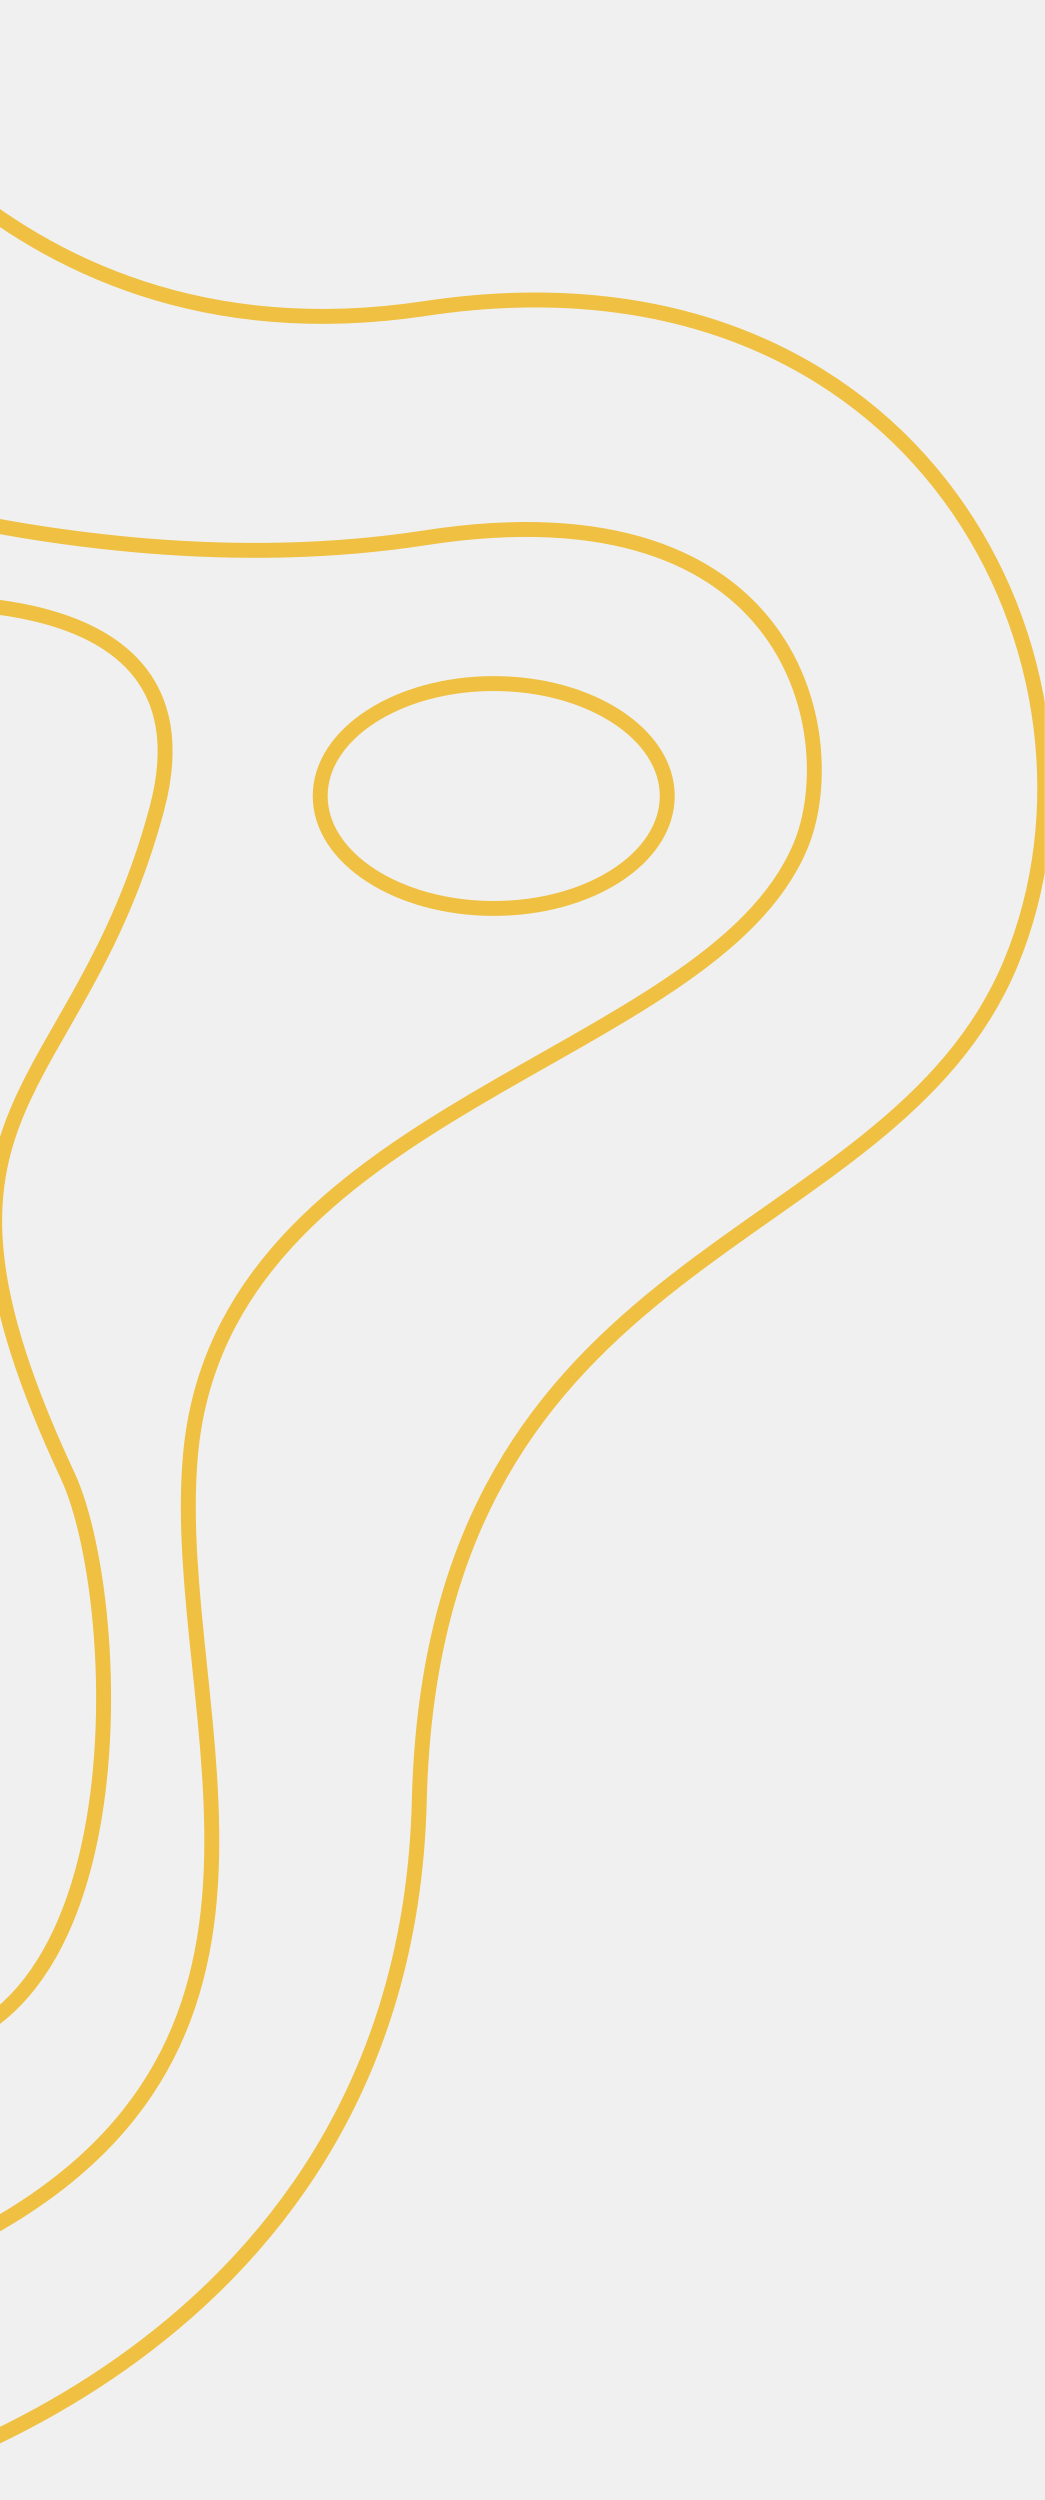
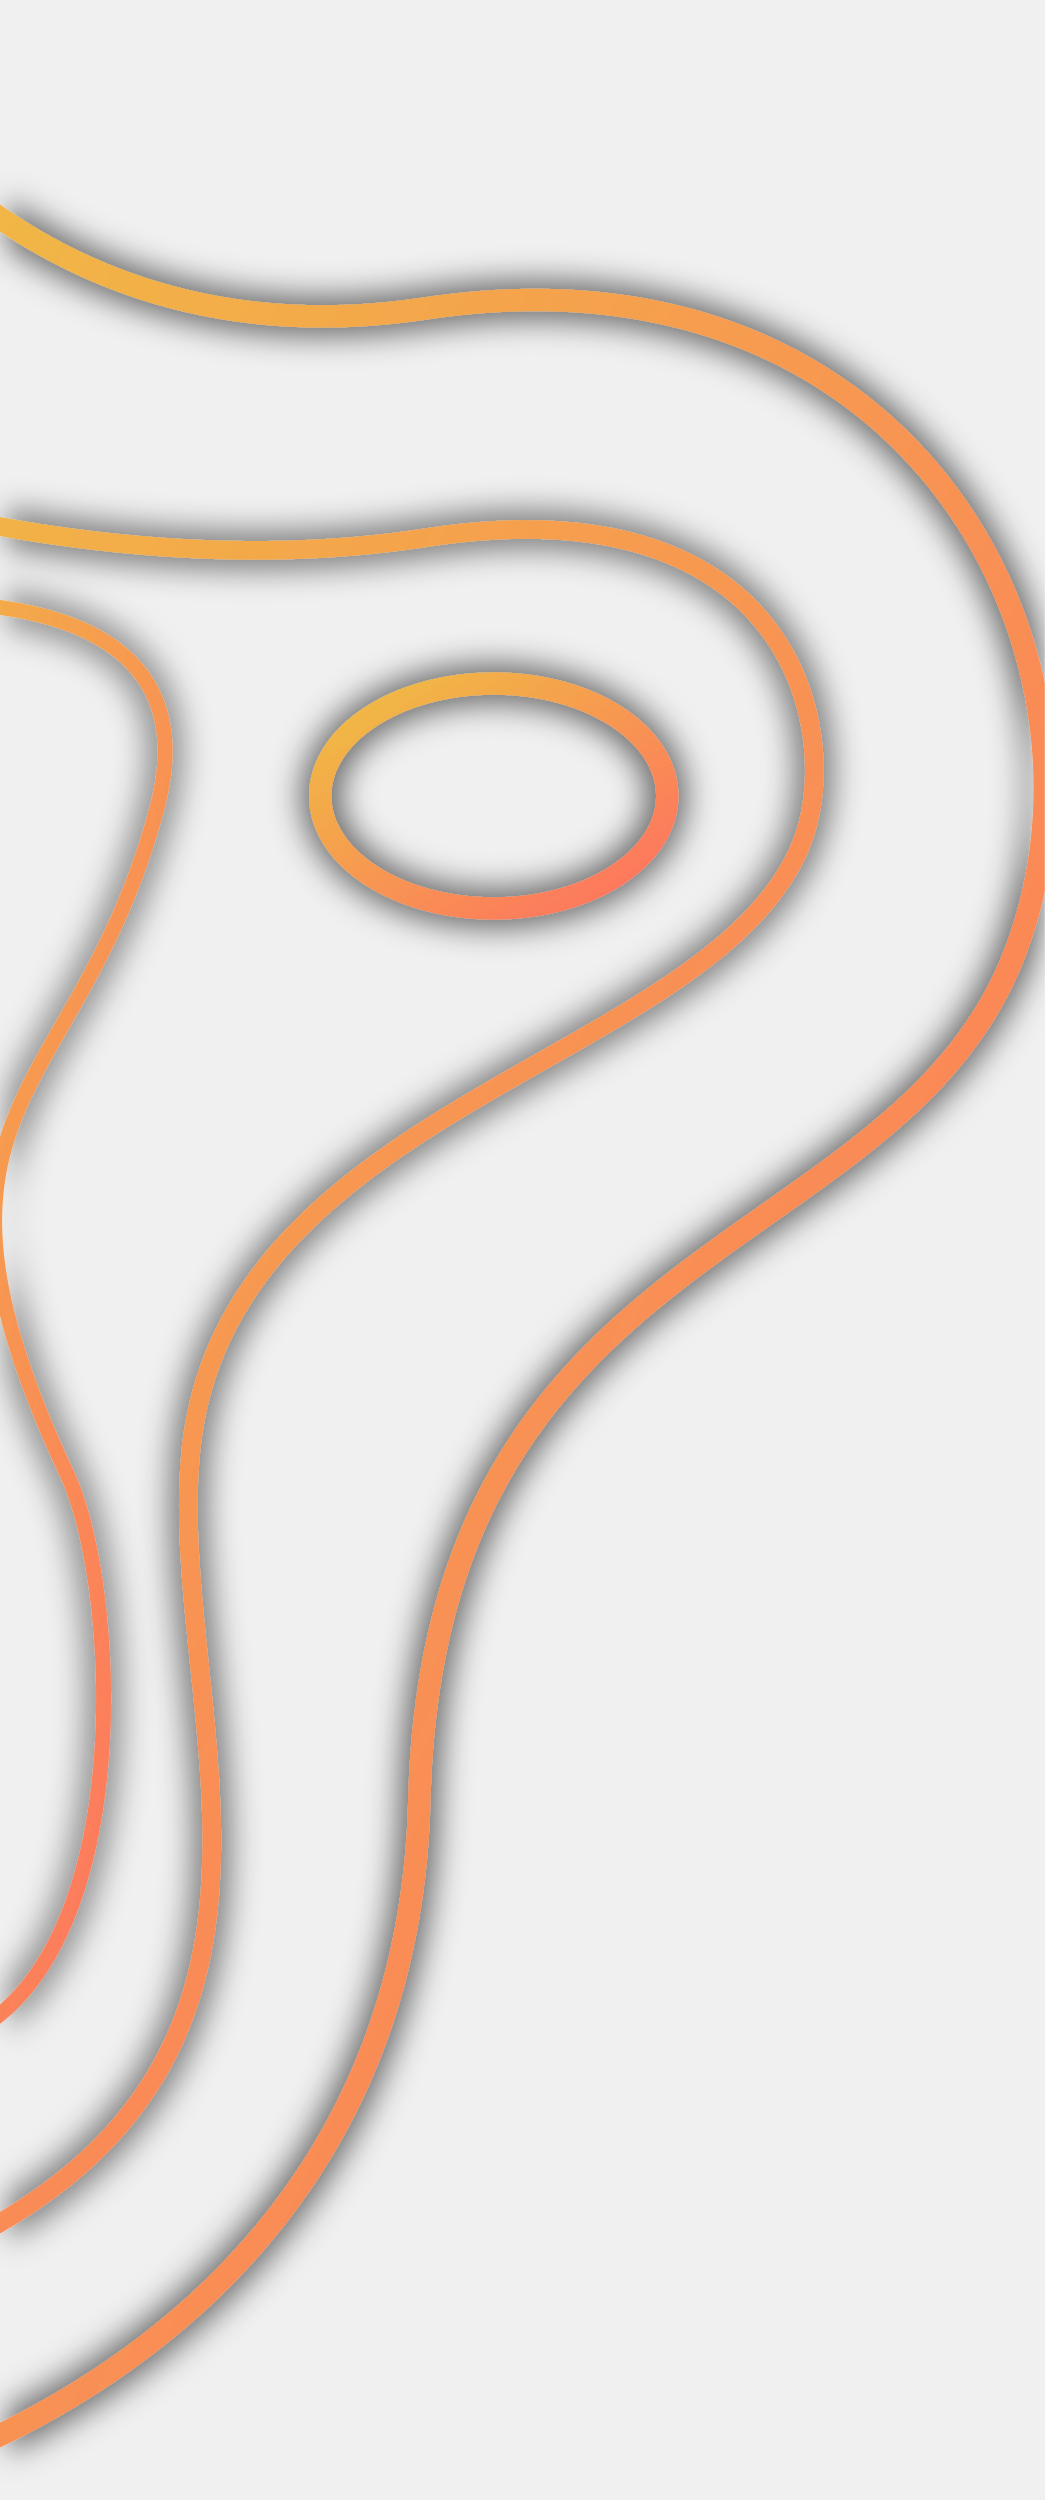
<svg xmlns="http://www.w3.org/2000/svg" width="140" height="335" viewBox="0 0 140 335" fill="none">
-   <g clip-path="url(#clip0)">
-     <path d="M-26.162 -2.80142e-06C-26.162 -2.80142e-06 -2.227 50.259 56.984 41.339C123.376 31.33 151.87 89.368 135.457 129.02C118.988 168.673 58.067 165.899 56.186 241.287C54.306 318.308 -22.401 334.517 -22.401 334.517" stroke="#efc041" stroke-width="2" stroke-miterlimit="10" />
-     <path d="M-44 58.092C-44 58.092 6.606 79.849 56.927 72.071C107.248 64.238 113.175 99.43 107.248 113.409C95.052 142.455 29.743 148.058 25.526 194.944C22.335 230.191 47.581 277.622 -9.693 302.751" stroke="#efc041" stroke-width="2" stroke-miterlimit="10" />
-     <path d="M-21.432 81.535C-21.432 81.535 30.256 73.703 21.024 108.351C10.424 148.058 -14.423 147.459 9.056 197.718C17.433 215.614 19.884 287.63 -26.162 273.107" stroke="#efc041" stroke-width="2" stroke-miterlimit="10" />
-     <path d="M89.411 106.664C89.411 98.343 79.001 91.598 66.159 91.598C53.318 91.598 42.908 98.343 42.908 106.664C42.908 114.986 53.318 121.731 66.159 121.731C79.001 121.731 89.411 114.986 89.411 106.664Z" stroke="#efc041" stroke-width="2" stroke-miterlimit="10" />
-   </g>
  <defs>
+     <linearGradient id="gradient1" x1="0%" y1="0%" x2="100%" y2="100%">
+       <stop offset="0%" style="stop-color:#efc041;stop-opacity:1" />
+       <stop offset="100%" style="stop-color:#ff6f61;stop-opacity:1" />
+     </linearGradient>
+     <filter id="glow" x="-50%" y="-50%" width="200%" height="200%">
+       <feGaussianBlur in="SourceAlpha" stdDeviation="2.5" result="blur" />
+       <feMerge>
+         <feMergeNode in="blur" />
+         <feMergeNode in="SourceGraphic" />
+       </feMerge>
+     </filter>
    <clipPath id="clip0">
      <rect width="140" height="335" fill="white" />
    </clipPath>
  </defs>
+   <g clip-path="url(#clip0)">
+     <path d="M-26.162 -2.80142e-06C-26.162 -2.80142e-06 -2.227 50.259 56.984 41.339C123.376 31.33 151.87 89.368 135.457 129.02C118.988 168.673 58.067 165.899 56.186 241.287C54.306 318.308 -22.401 334.517 -22.401 334.517" stroke="url(#gradient1)" stroke-width="3" stroke-miterlimit="10" filter="url(#glow)">
+       <animate attributeName="stroke-dasharray" from="0, 1000" to="1000, 0" dur="3s" repeatCount="indefinite" />
+     </path>
+     <path d="M-44 58.092C-44 58.092 6.606 79.849 56.927 72.071C107.248 64.238 113.175 99.43 107.248 113.409C95.052 142.455 29.743 148.058 25.526 194.944C22.335 230.191 47.581 277.622 -9.693 302.751" stroke="url(#gradient1)" stroke-width="2.5" stroke-miterlimit="10" filter="url(#glow)">
+       <animate attributeName="stroke-dasharray" from="0, 1000" to="1000, 0" dur="3.5s" repeatCount="indefinite" />
+     </path>
+     <path d="M-21.432 81.535C-21.432 81.535 30.256 73.703 21.024 108.351C10.424 148.058 -14.423 147.459 9.056 197.718C17.433 215.614 19.884 287.63 -26.162 273.107" stroke="url(#gradient1)" stroke-width="2" stroke-miterlimit="10" filter="url(#glow)">
+       <animate attributeName="stroke-dasharray" from="0, 1000" to="1000, 0" dur="4s" repeatCount="indefinite" />
+     </path>
+     <path d="M89.411 106.664C89.411 98.343 79.001 91.598 66.159 91.598C53.318 91.598 42.908 98.343 42.908 106.664C42.908 114.986 53.318 121.731 66.159 121.731C79.001 121.731 89.411 114.986 89.411 106.664Z" stroke="url(#gradient1)" stroke-width="3" stroke-miterlimit="10" filter="url(#glow)">
+       <animate attributeName="stroke-opacity" from="0.5" to="1" dur="2s" repeatCount="indefinite" />
+     </path>
+   </g>
</svg>
